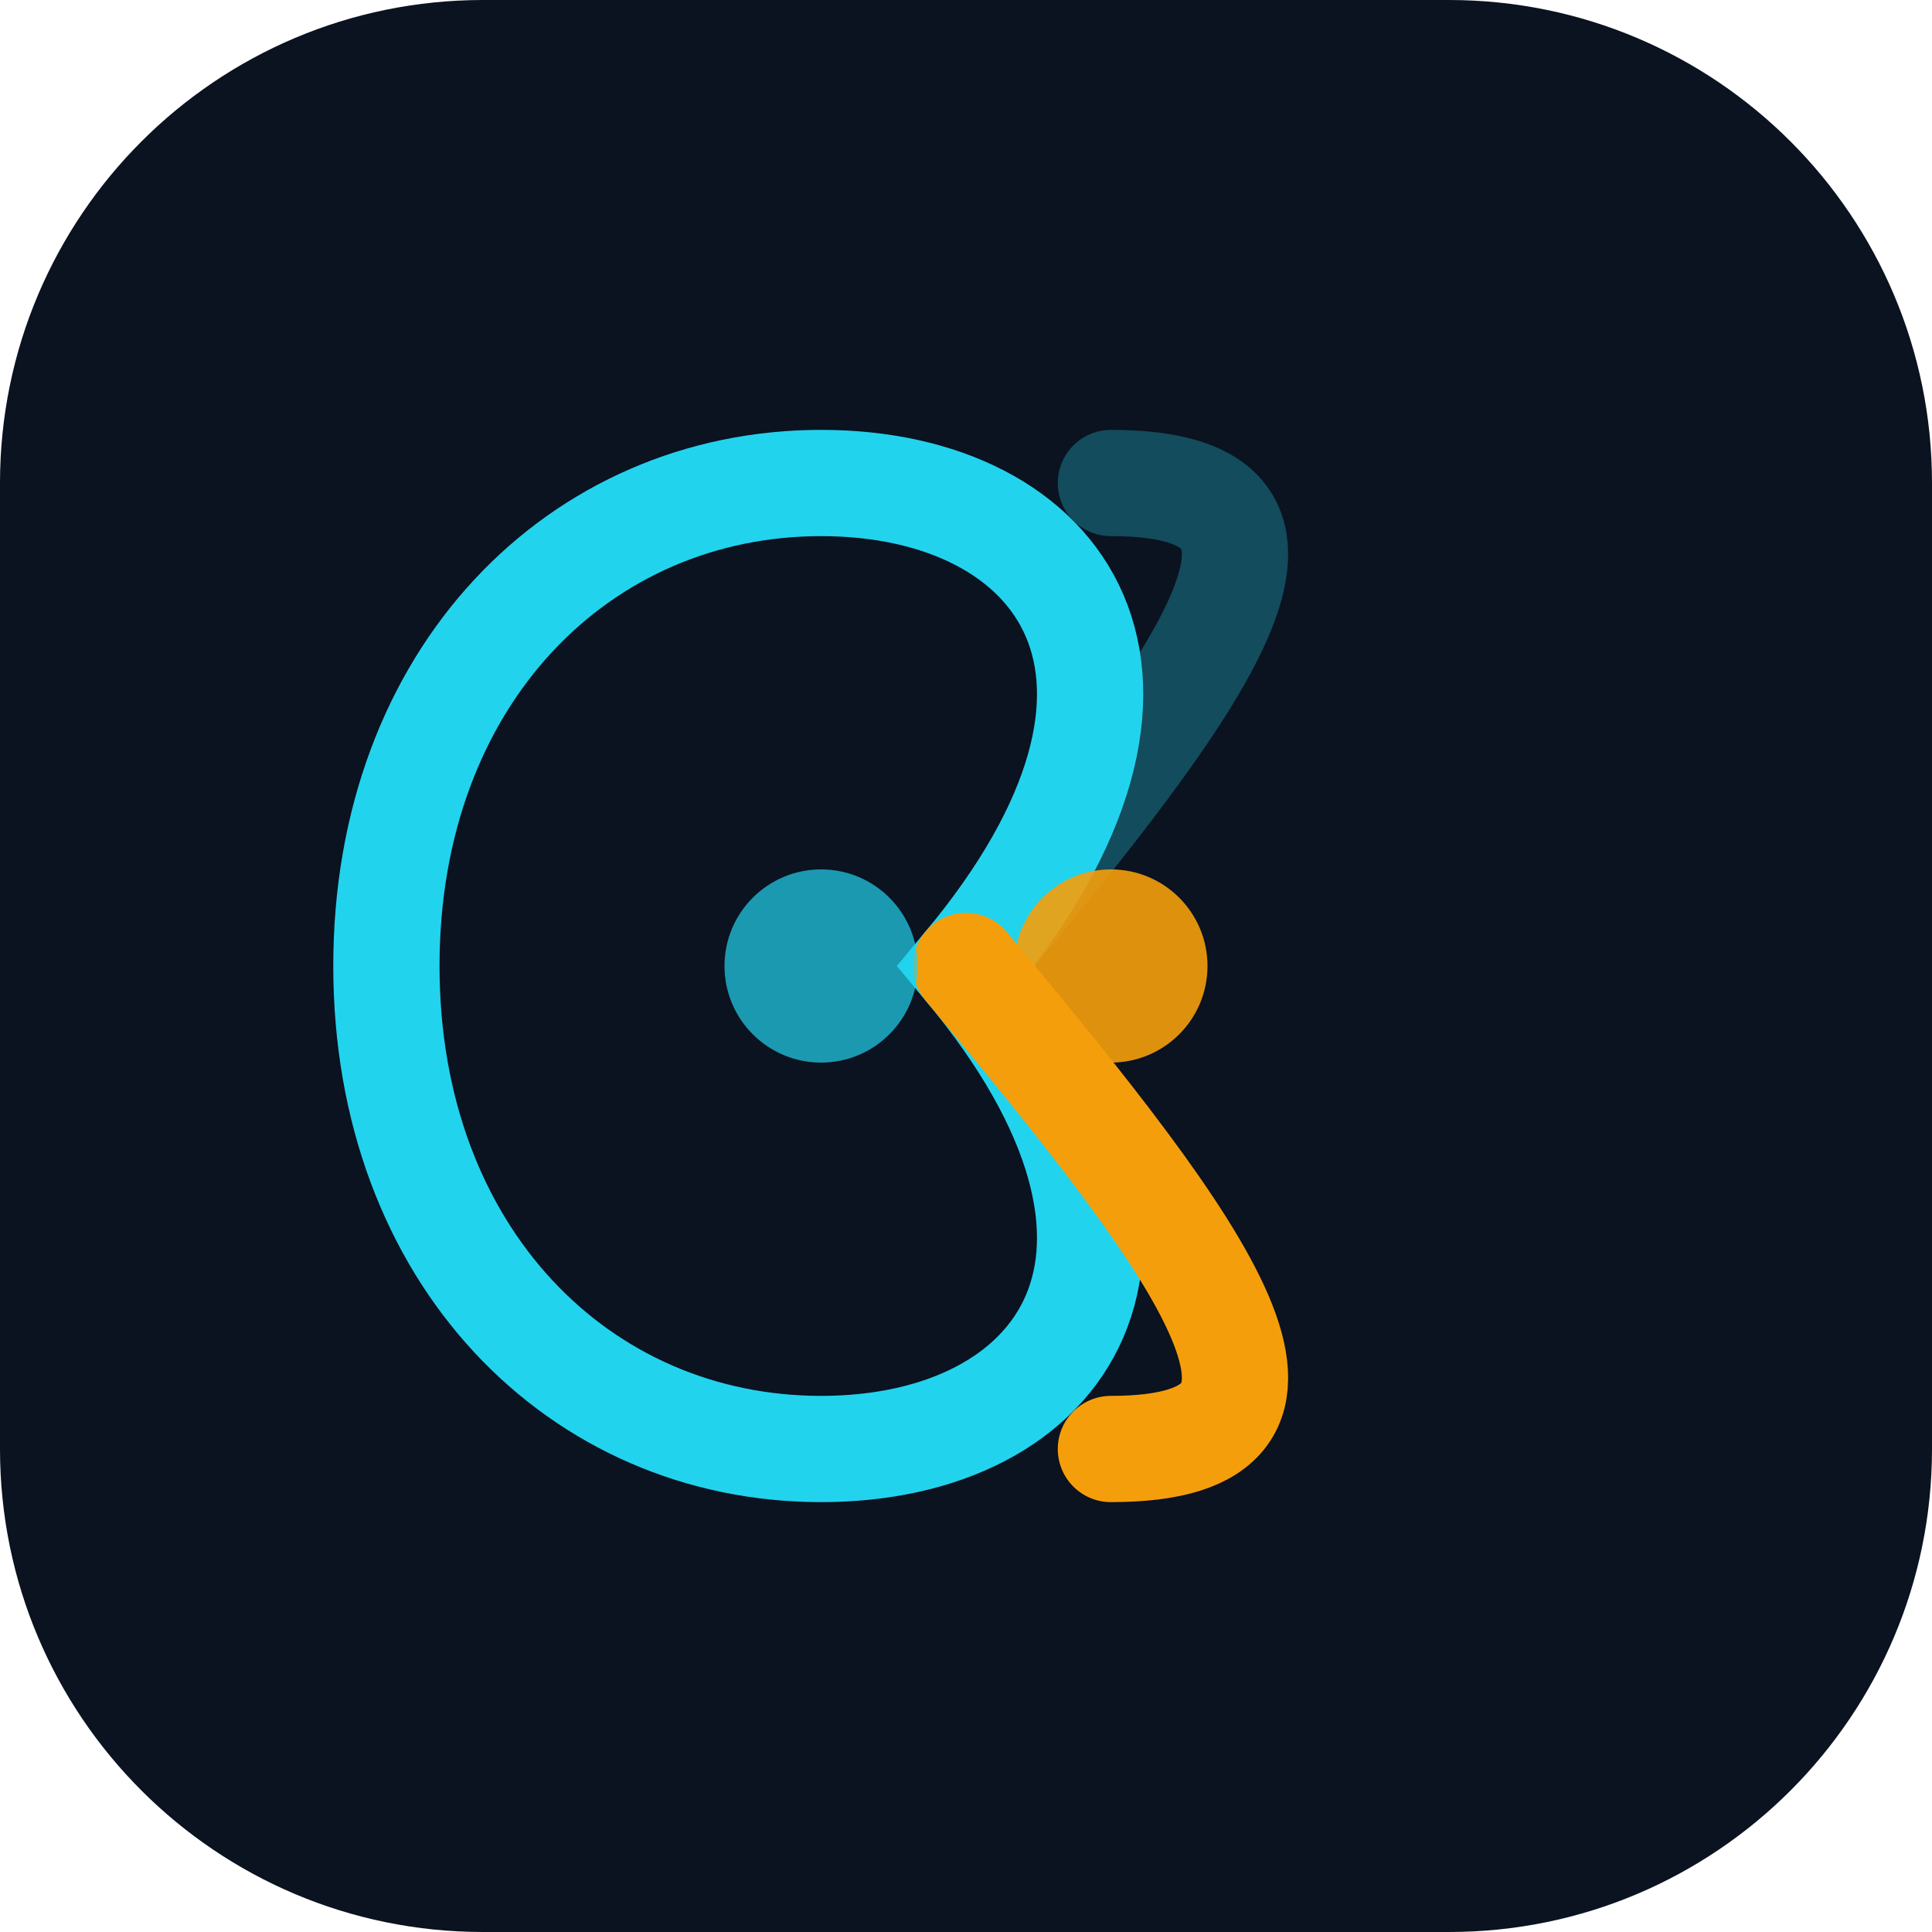
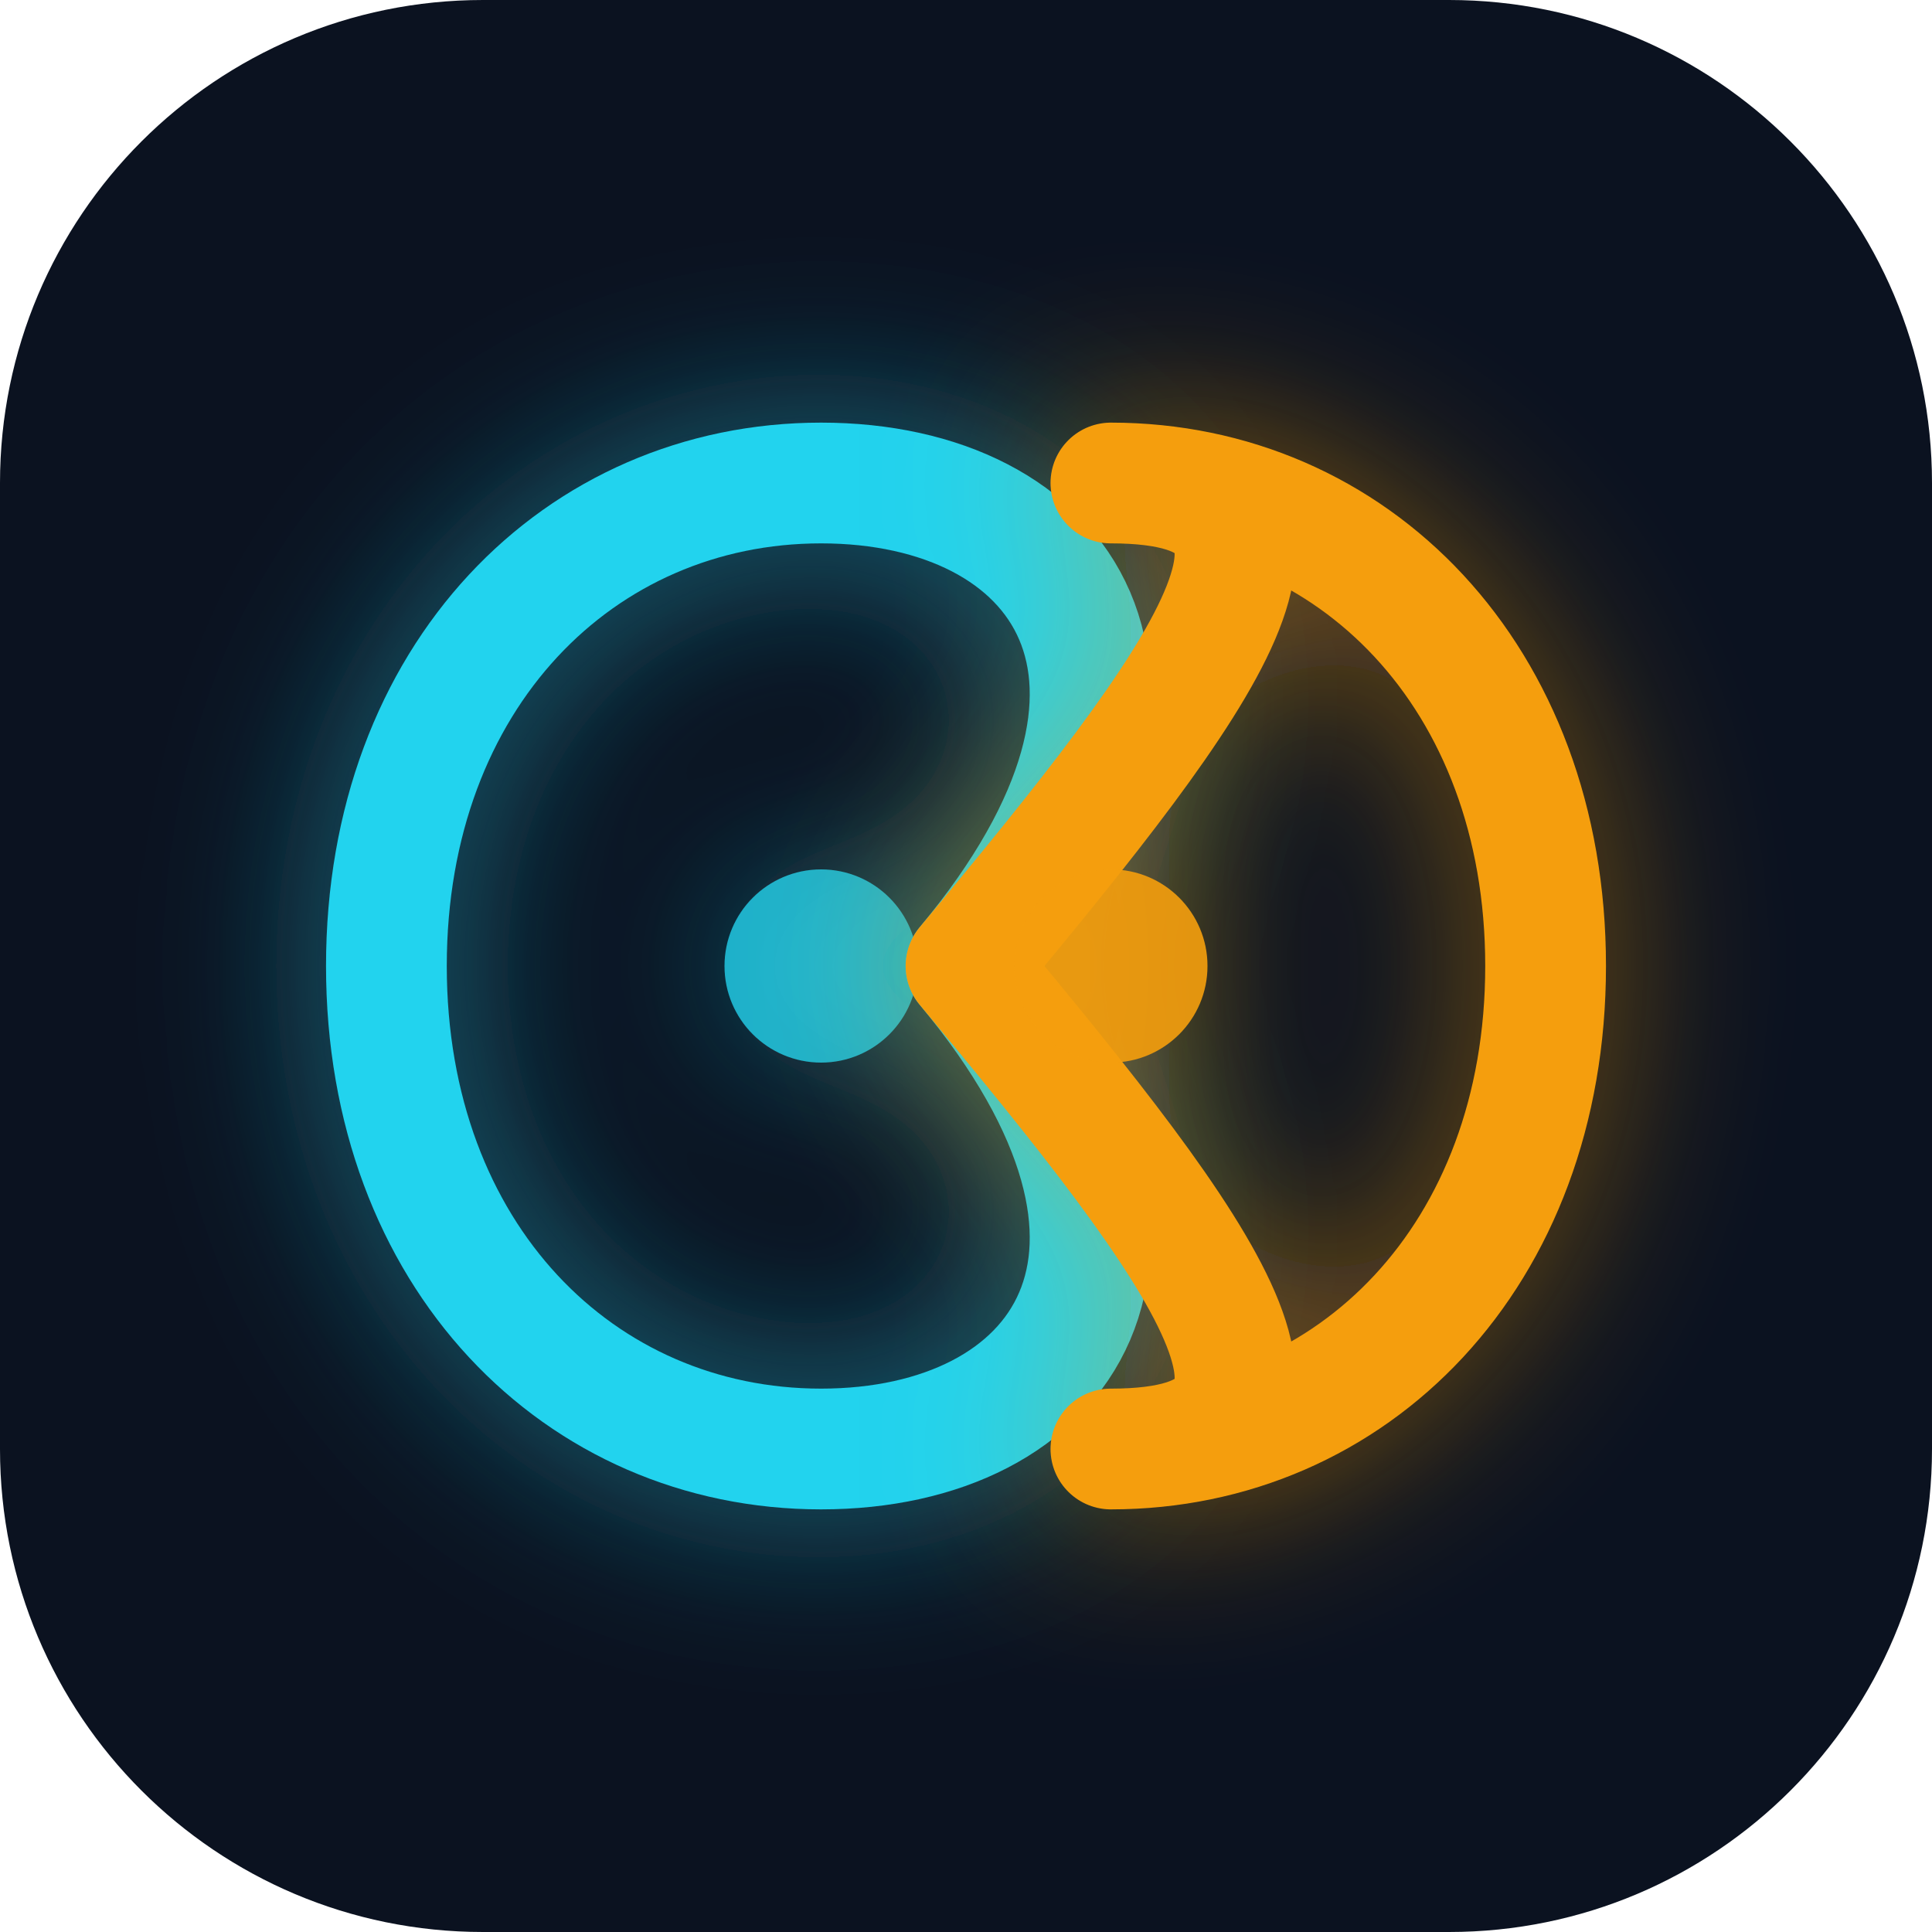
<svg xmlns="http://www.w3.org/2000/svg" viewBox="0 0 40 40" fill="none">
+   <defs>
+     <filter id="icon-glow-cyan" x="-50%" y="-50%" width="200%" height="200%">
+       <feGaussianBlur stdDeviation="1.8" result="blur" />
+       <feFlood flood-color="#22D3EE" flood-opacity="0.5" result="color" />
+       <feComposite in="color" in2="blur" operator="in" result="glow" />
+       <feMerge>
+         <feMergeNode in="glow" />
+         <feMergeNode in="SourceGraphic" />
+       </feMerge>
+     </filter>
+     <filter id="icon-glow-gold" x="-50%" y="-50%" width="200%" height="200%">
+       <feGaussianBlur stdDeviation="1.8" result="blur" />
+       <feFlood flood-color="#F59E0B" flood-opacity="0.5" result="color" />
+       <feComposite in="color" in2="blur" operator="in" result="glow" />
+       <feMerge>
+         <feMergeNode in="glow" />
+         <feMergeNode in="SourceGraphic" />
+       </feMerge>
+     </filter>
+   </defs>
  <rect width="40" height="40" rx="10" fill="#0B1220" />
-   <path d="M8 20 C8 14 12 10 17 10 C22 10 25 14 20 20 C25 26 22 30 17 30 C12 30 8 26 8 20 Z" stroke="#22D3EE" stroke-width="2.2" fill="none" stroke-linecap="round" />
-   <path d="M20 20 C25 14 28 10 23 10" stroke="#22D3EE" stroke-width="2.2" fill="none" stroke-linecap="round" opacity="0.3" />
-   <path d="M20 20 C25 26 28 30 23 30" stroke="#F59E0B" stroke-width="2.2" fill="none" stroke-linecap="round" />
-   <circle cx="17" cy="20" r="2" fill="#22D3EE" opacity="0.7" />
-   <circle cx="23" cy="20" r="2" fill="#F59E0B" opacity="0.9" />
+   <g filter="url(#icon-glow-cyan)">
+     <path d="M8 20 C8 14 12 10 17 10 C22 10 25 14 20 20 C25 26 22 30 17 30 C12 30 8 26 8 20 Z" stroke="#22D3EE" stroke-width="2.5" fill="none" stroke-linecap="round" stroke-linejoin="round" />
+     <circle cx="17" cy="20" r="2" fill="#22D3EE" opacity="0.8" />
+   </g>
+   <g filter="url(#icon-glow-gold)">
+     <path d="M20 20 C25 14 28 10 23 10 C28 10 32 14 32 20 C32 26 28 30 23 30 C28 30 25 26 20 20 Z" stroke="#F59E0B" stroke-width="2.5" fill="none" stroke-linecap="round" stroke-linejoin="round" />
+     <circle cx="23" cy="20" r="2" fill="#F59E0B" opacity="0.9" />
+   </g>
</svg>
